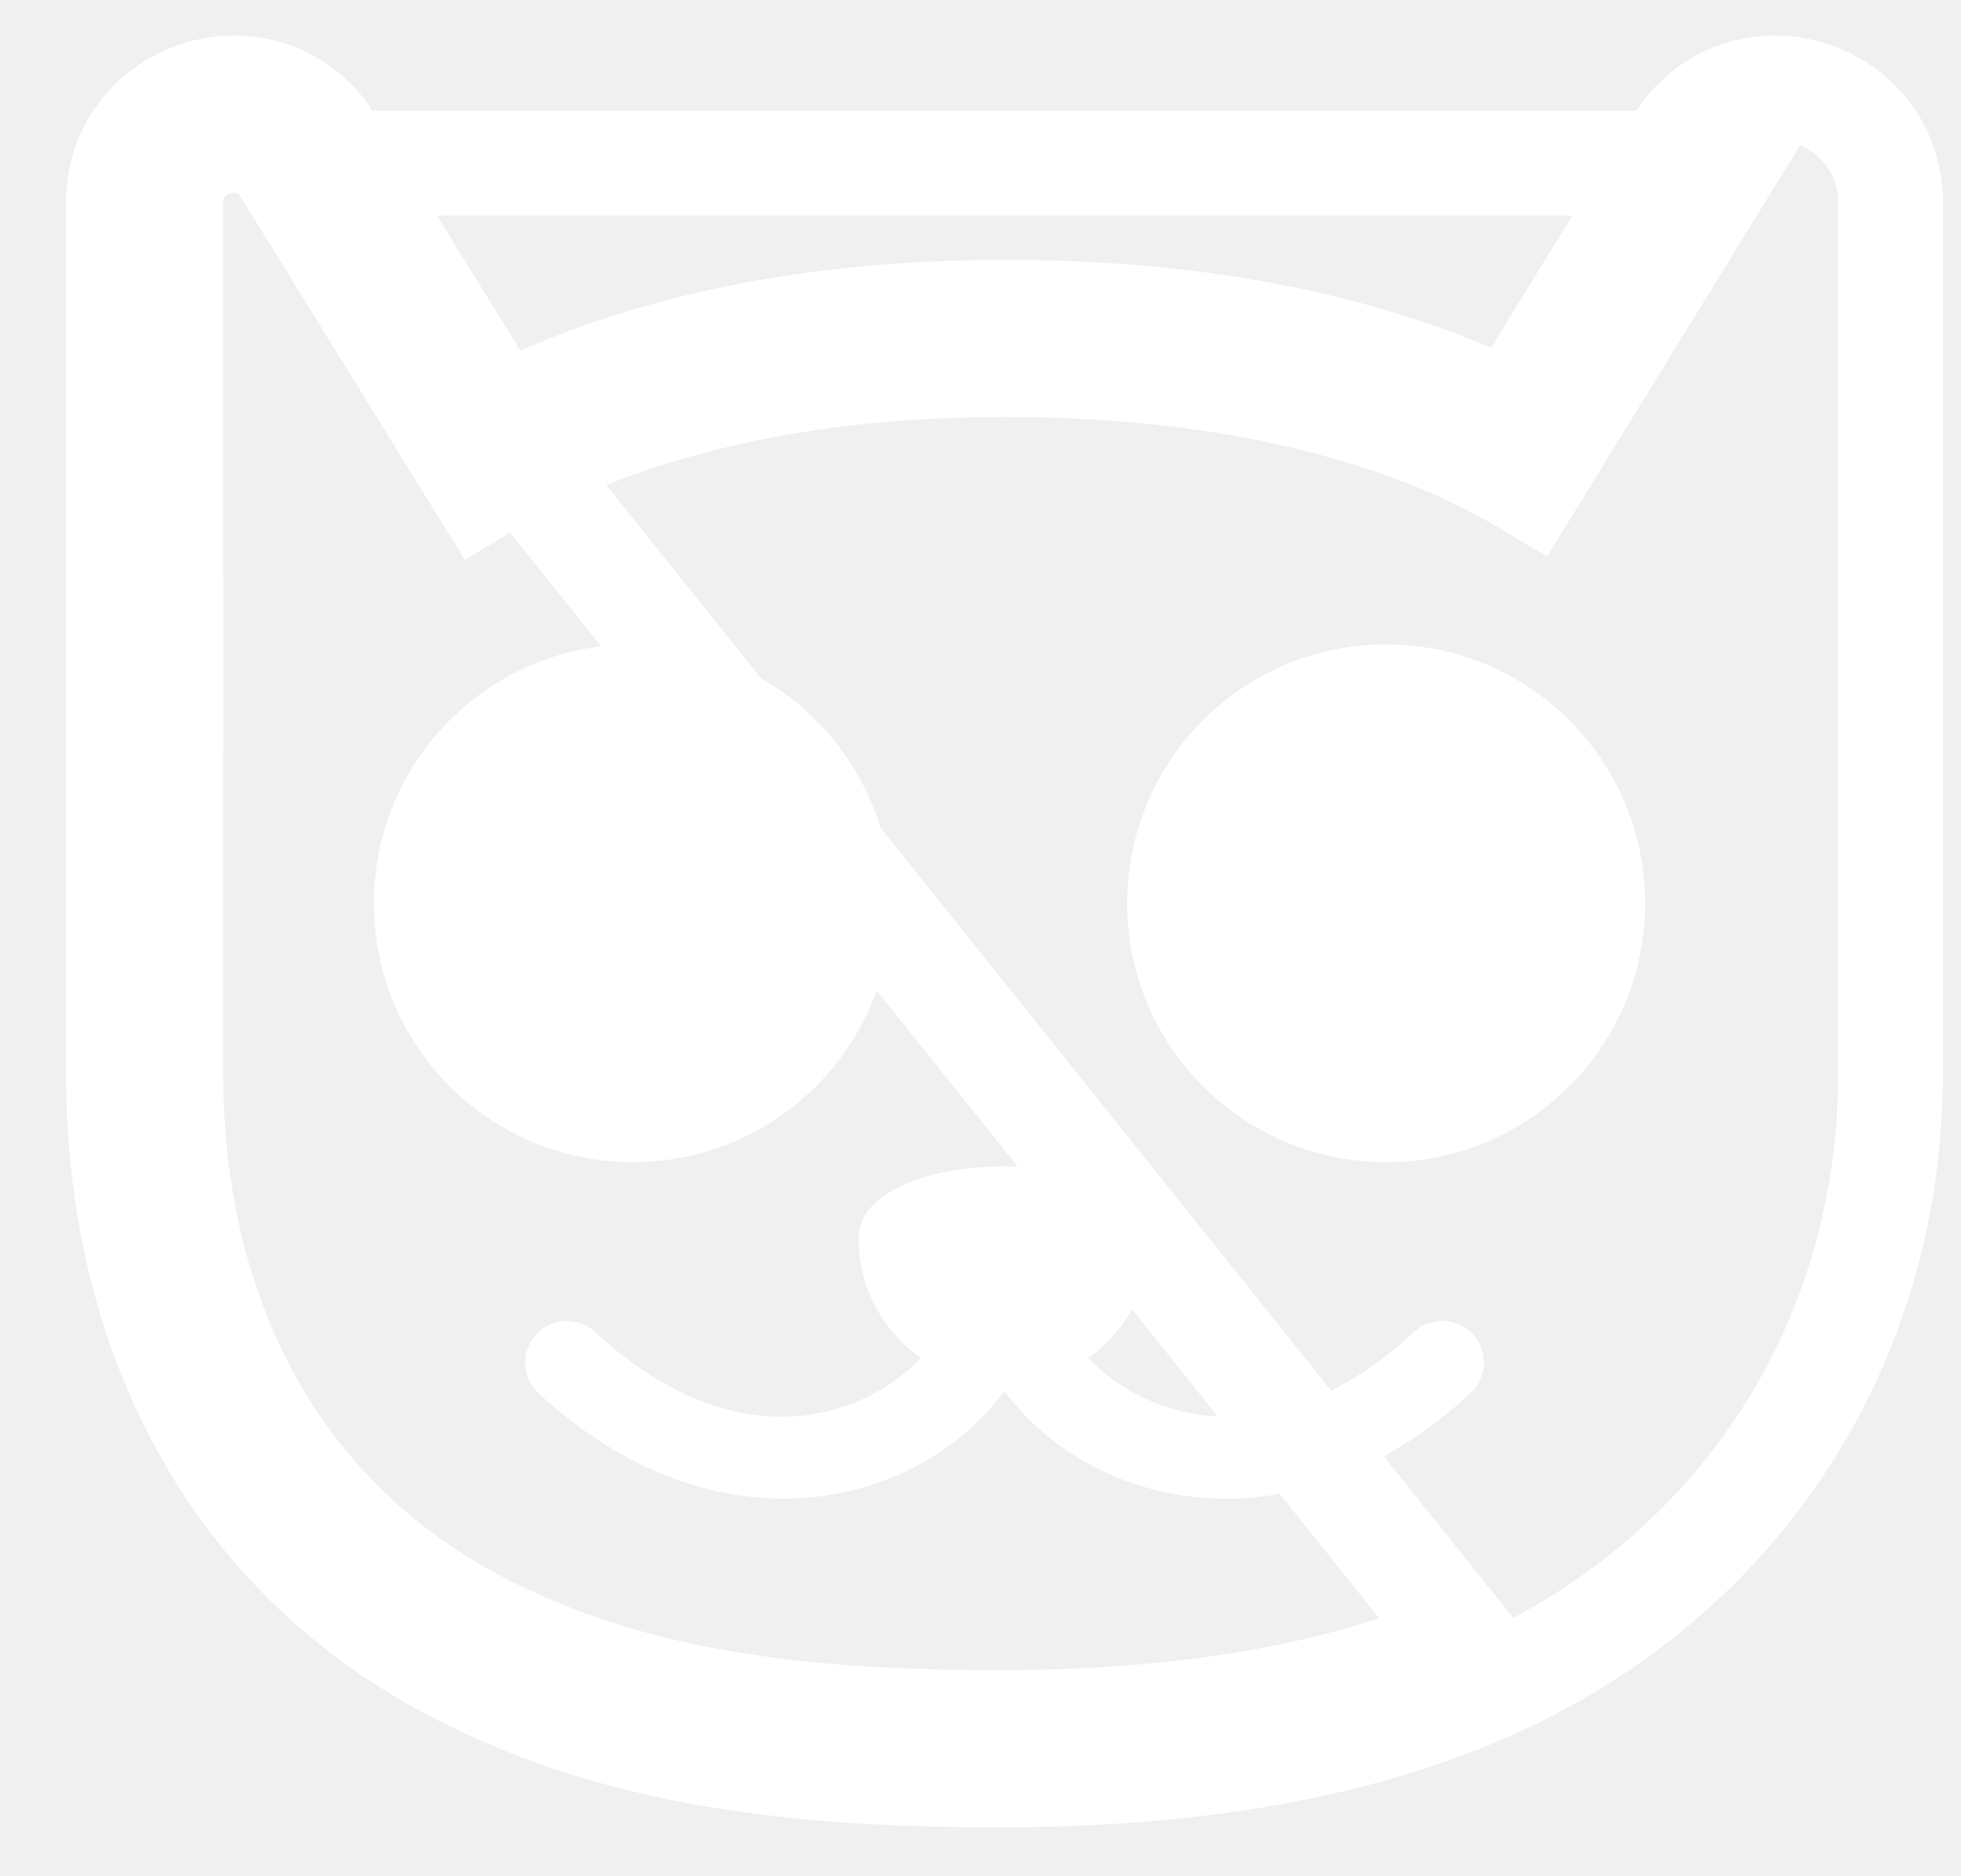
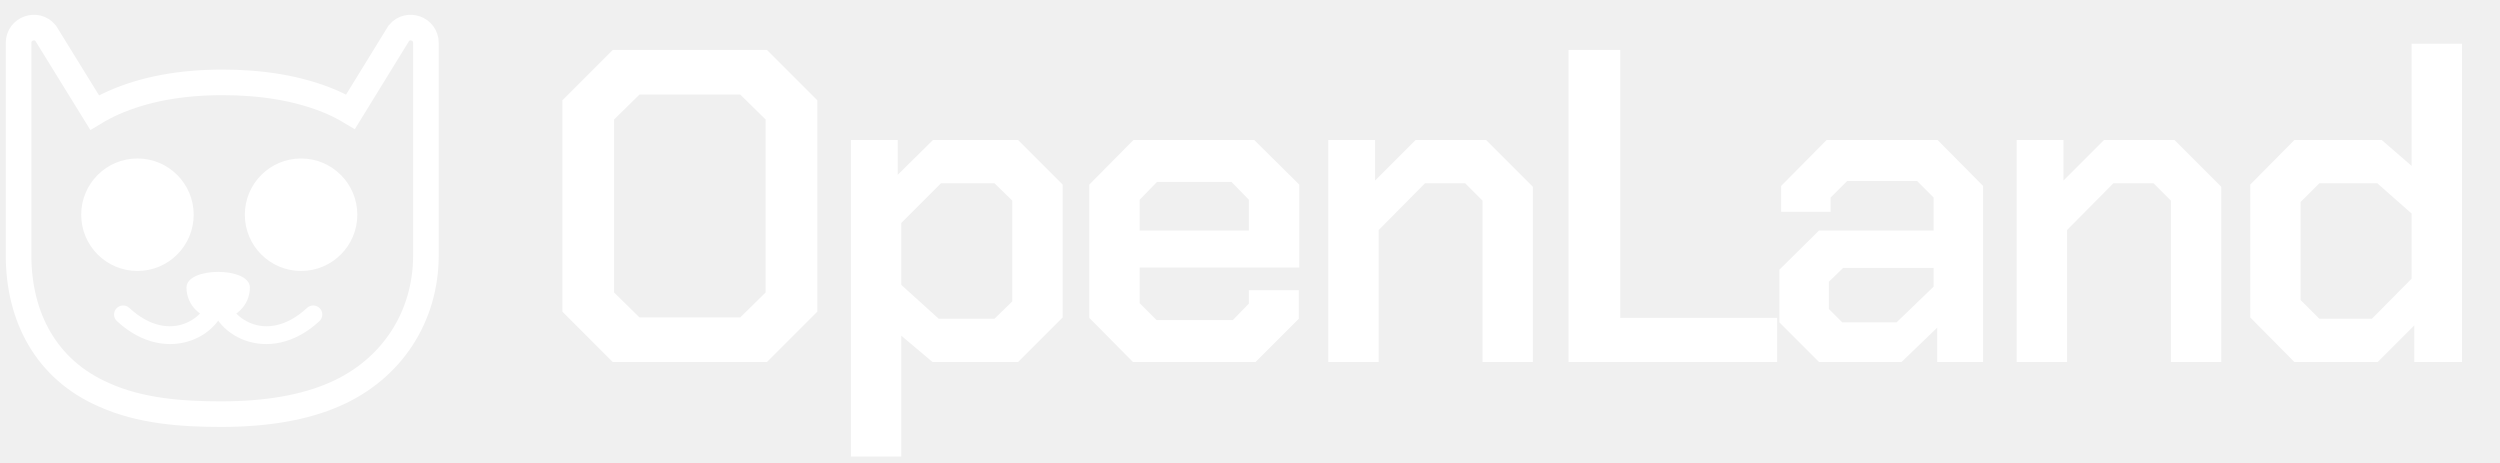
- <svg xmlns="http://www.w3.org/2000/svg" width="23" height="22" viewBox="0 0 23 22" fill="none">
-   <path d="M1.389 12.586C1.389 15.729 2.813 18.519 5.857 19.841C7.717 20.678 9.822 20.821 11.719 20.821C13.97 20.821 15.882 20.496 17.427 19.817C20.392 18.526 22.174 15.77 22.174 12.586V12.567V12.547V12.528V12.508V12.489V12.469V12.45V12.43V12.411V12.391V12.372V12.352V12.333V12.313V12.294V12.274V12.255V12.235V12.216V12.196V12.177V12.157V12.138V12.118V12.099V12.079V12.06V12.04V12.021V12.002V11.982V11.963V11.943V11.924V11.904V11.885V11.865V11.846V11.826V11.807V11.787V11.768V11.748V11.729V11.709V11.69V11.67V11.651V11.631V11.612V11.592V11.573V11.553V11.534V11.514V11.495V11.476V11.456V11.437V11.417V11.398V11.378V11.359V11.339V11.32V11.3V11.281V11.261V11.242V11.222V11.203V11.183V11.164V11.144V11.125V11.105V11.086V11.066V11.047V11.027V11.008V10.989V10.969V10.95V10.93V10.911V10.891V10.872V10.852V10.833V10.813V10.794V10.774V10.755V10.735V10.716V10.696V10.677V10.657V10.638V10.618V10.599V10.579V10.56V10.54V10.521V10.501V10.482V10.462V10.443V10.423V10.404V10.384V10.365V10.345V10.326V10.306V10.287V10.267V10.248V10.228V10.209V10.189V10.17V10.15V10.13V10.111V10.091V10.072V10.053V10.033V10.013V9.994V9.974V9.955V9.935V9.916V9.896V9.877V9.857V9.838V9.818V9.799V9.779V9.759V9.74V9.72V9.701V9.681V9.662V9.642V9.623V9.603V9.584V9.564V9.544V9.525V9.505V9.486V9.466V9.447V9.427V9.408V9.388V9.368V9.349V9.329V9.31V9.29V9.271V9.251V9.231V9.212V9.192V9.173V9.153V9.133V9.114V9.094V9.075V9.055V9.035V9.016V8.996V8.977V8.957V8.937V8.918V8.898V8.879V8.859V8.839V8.82V8.8V8.78V8.761V8.741V8.722V8.702V8.682V8.663V8.643V8.623V8.604V8.584V8.564V8.545V8.525V8.506V8.486V8.466V8.447V8.427V8.407V8.388V8.368V8.348V8.329V8.309V8.289V8.27V8.25V8.23V8.21V8.191V8.171V8.151V8.132V8.112V8.092V8.073V8.053V8.033V8.013V7.994V7.974V7.954V7.935V7.915V7.895V7.875V7.856V7.836V7.816V7.796V7.777V7.757V7.737V7.717V7.698V7.678V7.658V7.638V7.619V7.599V7.579V7.559V7.539V7.52V7.5V7.48V7.46V7.441V7.421V7.401V7.381V7.361V7.341V7.322V7.302V7.282V7.262V7.242V7.223V7.203V7.183V7.163V7.143V7.123V7.104V7.084V7.064V7.044V7.024V7.004V6.984V6.964V6.945V6.925V6.905V6.885V6.865V6.845V6.825V6.805V6.785V6.766V6.746V6.726V6.706V6.686V6.666V6.646V6.626V6.606V6.586V6.566V6.546V6.526V6.506V6.487V6.467V6.447V6.427V6.407V6.387V6.367V6.347V6.327V6.307V6.287V6.267V6.247V6.227V6.207V6.187V6.167V6.147V6.127V6.107V6.087V6.067V6.046V6.026V6.006V5.986V5.966V5.946V5.926V5.906V5.886V5.866V5.846V5.826V5.806V5.786V5.765V5.745V5.725V5.705V5.685V5.665V5.645V5.625V5.605V5.584V5.564V5.544V5.524V5.504V5.484V5.463V5.443V5.423V5.403V5.383V5.363V5.342V5.322V5.302V5.282V5.262V5.241V5.221V5.201V5.181V5.16V5.14V5.12V5.1V5.08V5.059V5.039V5.019V4.998V4.978V4.958V4.938V4.917V4.897V4.877V4.856V4.836V4.816V4.796V4.775V4.755V4.735V4.714V4.694V4.674V4.653V4.633V4.612V4.592V4.572V4.551V4.531V4.511V4.49V4.47V4.449V4.429V4.409V4.388V4.368V4.347V4.327V4.306V4.286V4.266V4.245V4.225V4.204V4.184V4.163V4.143V4.122V4.102V4.081V4.061V4.04V4.02V3.999V3.979V3.958V3.938V3.917V3.897V3.876V3.855V3.835V3.814V3.794V3.773V3.753V3.732V3.711V3.691V3.67V3.65V3.629V3.608V3.588V3.567V3.546V3.526V3.505V3.484V3.464V3.443V3.422V3.402V3.381V3.36V3.34V3.319V3.298V3.277V3.257V3.236V3.215V3.195V3.174V3.153V3.132V3.111V3.091V3.07V3.049V3.028V3.008V2.987V2.966V2.945V2.924V2.904V2.883V2.862V2.841V2.82V2.799V2.778V2.758V2.737V2.716V2.695V2.674V2.653V2.632V2.611V2.59V2.569V2.548V2.528V2.507V2.486V2.465V2.444V2.423V2.402V2.381C22.174 1.118 20.593 0.552 19.789 1.521L19.762 1.555L19.739 1.592L17.724 4.868C17.587 4.799 17.447 4.732 17.305 4.669L17.305 4.669L17.297 4.665C15.552 3.915 13.624 3.663 11.794 3.663C9.716 3.663 7.882 3.999 6.311 4.693L6.311 4.693L6.308 4.694C6.159 4.76 6.013 4.831 5.869 4.904L3.824 1.591L3.801 1.554L3.774 1.521C2.97 0.552 1.389 1.117 1.389 2.381L1.389 2.381C1.39 8.019 1.389 9.565 1.389 10.751C1.389 11.312 1.389 11.792 1.389 12.586ZM1.389 12.586H2.003M1.389 12.586H2.003M2.003 12.586C2.003 11.792 2.003 11.312 2.003 10.751C2.004 9.566 2.004 8.019 2.003 2.381C2.003 1.695 2.863 1.385 3.301 1.914M2.003 12.586C2.003 15.536 3.326 18.074 6.106 19.279C7.842 20.061 9.838 20.206 11.719 20.206C13.917 20.206 15.738 19.889 17.181 19.254L3.301 1.914M3.301 1.914L5.655 5.727C5.943 5.553 6.244 5.395 6.559 5.255C8.035 4.603 9.781 4.277 11.794 4.277C13.573 4.277 15.411 4.523 17.055 5.23C17.364 5.368 17.659 5.521 17.94 5.689L20.262 1.914L3.301 1.914Z" stroke="white" stroke-width="1.229" />
-   <path fill-rule="evenodd" clip-rule="evenodd" d="M19.295 10.596C19.295 12.273 17.935 13.633 16.258 13.633C14.58 13.633 13.22 12.273 13.22 10.596C13.22 8.918 14.58 7.559 16.258 7.559C17.935 7.559 19.295 8.918 19.295 10.596ZM10.459 10.596C10.459 12.274 9.099 13.633 7.422 13.633C5.744 13.633 4.385 12.274 4.385 10.596C4.385 8.919 5.744 7.559 7.422 7.559C9.099 7.559 10.459 8.919 10.459 10.596ZM10.802 15.93C10.36 15.621 10.07 15.108 10.07 14.528C10.07 13.401 13.493 13.401 13.493 14.528C13.493 15.108 13.203 15.621 12.761 15.93C13.501 16.696 14.988 17.101 16.583 15.626C16.781 15.443 17.091 15.454 17.274 15.652C17.458 15.85 17.446 16.159 17.248 16.342C15.148 18.284 12.783 17.681 11.781 16.317C10.78 17.68 8.415 18.284 6.316 16.342C6.117 16.159 6.106 15.85 6.289 15.652C6.473 15.454 6.782 15.443 6.98 15.626C8.575 17.101 10.062 16.696 10.802 15.93Z" fill="white" />
+ <svg xmlns="http://www.w3.org/2000/svg" width="135" height="25" viewBox="0 0 135 25" fill="none">
+   <path fill-rule="evenodd" clip-rule="evenodd" d="M1.003 2.315C1.003 1.543 1.97 1.195 2.463 1.789L5.11 6.078C5.434 5.883 5.773 5.705 6.127 5.547C7.788 4.814 9.751 4.448 12.016 4.448C14.016 4.448 16.084 4.724 17.933 5.519C18.28 5.674 18.612 5.846 18.928 6.035L21.54 1.789C22.033 1.195 23 1.543 23 2.315C23 6.344 23 10.05 23 13.793C23 17.101 21.157 19.951 18.074 21.293C16.451 22.007 14.403 22.364 11.931 22.364C9.815 22.364 7.57 22.201 5.618 21.321C2.491 19.965 1.003 17.111 1.003 13.793C1.003 11.011 1.005 11.656 1.003 2.315Z" stroke="white" stroke-width="1.382" />
+   <path d="M10.07 15.527C10.07 16.471 10.836 17.236 11.782 17.236C12.727 17.236 13.493 16.471 13.493 15.527C13.493 14.4 10.07 14.4 10.07 15.527Z" fill="white" />
+   <path fill-rule="evenodd" clip-rule="evenodd" d="M11.782 15.397C12.052 15.397 12.271 15.616 12.271 15.885C12.271 18.063 9.065 19.885 6.316 17.342C6.117 17.159 6.106 16.85 6.289 16.652C6.473 16.454 6.782 16.442 6.98 16.625C9.245 18.72 11.293 17.023 11.293 15.885C11.293 15.616 11.511 15.397 11.782 15.397Z" fill="white" />
+   <path fill-rule="evenodd" clip-rule="evenodd" d="M11.781 15.397C11.511 15.397 11.293 15.616 11.293 15.885C11.293 18.063 14.498 19.885 17.248 17.342C17.446 17.159 17.457 16.85 17.274 16.652C17.09 16.454 16.781 16.442 16.583 16.625C14.318 18.72 12.271 17.023 12.271 15.885C12.271 15.616 12.052 15.397 11.781 15.397Z" fill="white" />
+   <circle cx="16.258" cy="11.595" r="3.037" fill="white" />
+   <circle cx="7.422" cy="11.595" r="3.037" fill="white" />
+   <path d="M30.368 16.828V5.418L33.087 2.698H41.416L44.136 5.418V16.828L41.416 19.548H33.087L30.368 16.828ZM39.972 17.141L41.344 15.793V6.453L39.972 5.106H34.532L33.16 6.453V15.793L34.532 17.141H39.972ZM45.95 7.561H48.478V9.438L50.379 7.561H54.977L57.384 9.968V17.141L54.977 19.548H50.355L48.67 18.128V24.651H45.95V7.561ZM53.701 17.213L54.664 16.274V10.834L53.701 9.896H50.813L48.67 12.038V15.384L50.692 17.213H53.701ZM58.822 17.165V9.968L61.205 7.561H67.728L70.159 9.968V14.445H61.541V16.37L62.456 17.285H66.572L67.439 16.395V15.672H70.135V17.213L67.8 19.548H61.181L58.822 17.165ZM67.439 12.447V10.786L66.5 9.823H62.48L61.541 10.786V12.447H67.439ZM71.728 7.561H74.255V9.751L76.445 7.561H80.249L82.776 10.088V19.548H80.056V10.834L79.117 9.896H76.951L74.448 12.423V19.548H71.728V7.561ZM84.701 2.698H87.493V17.165H95.966V19.548H84.701V2.698ZM96.086 17.406V14.565L98.228 12.447H104.414V10.666L103.524 9.775H99.745L98.854 10.666V11.436H96.182V10.04L98.637 7.561H104.631L107.086 10.04V19.548H104.607V17.694L102.681 19.548H98.228L96.086 17.406ZM102.416 17.406L104.414 15.48V14.469H99.528L98.758 15.215V16.683L99.48 17.406H102.416ZM108.9 7.561H111.428V9.751L113.618 7.561H117.421L119.949 10.088V19.548H117.229V10.834L116.29 9.896H114.124L111.62 12.423V19.548H108.9V7.561ZM121.513 17.141V9.968L123.896 7.561H128.614L130.227 8.957V2.361H132.947V19.548H130.371V17.574L128.397 19.548H123.896L121.513 17.141ZM128.084 17.213L130.227 15.047V11.532L128.373 9.896H125.244L124.233 10.906V16.202L125.244 17.213H128.084Z" fill="white" />
</svg>
